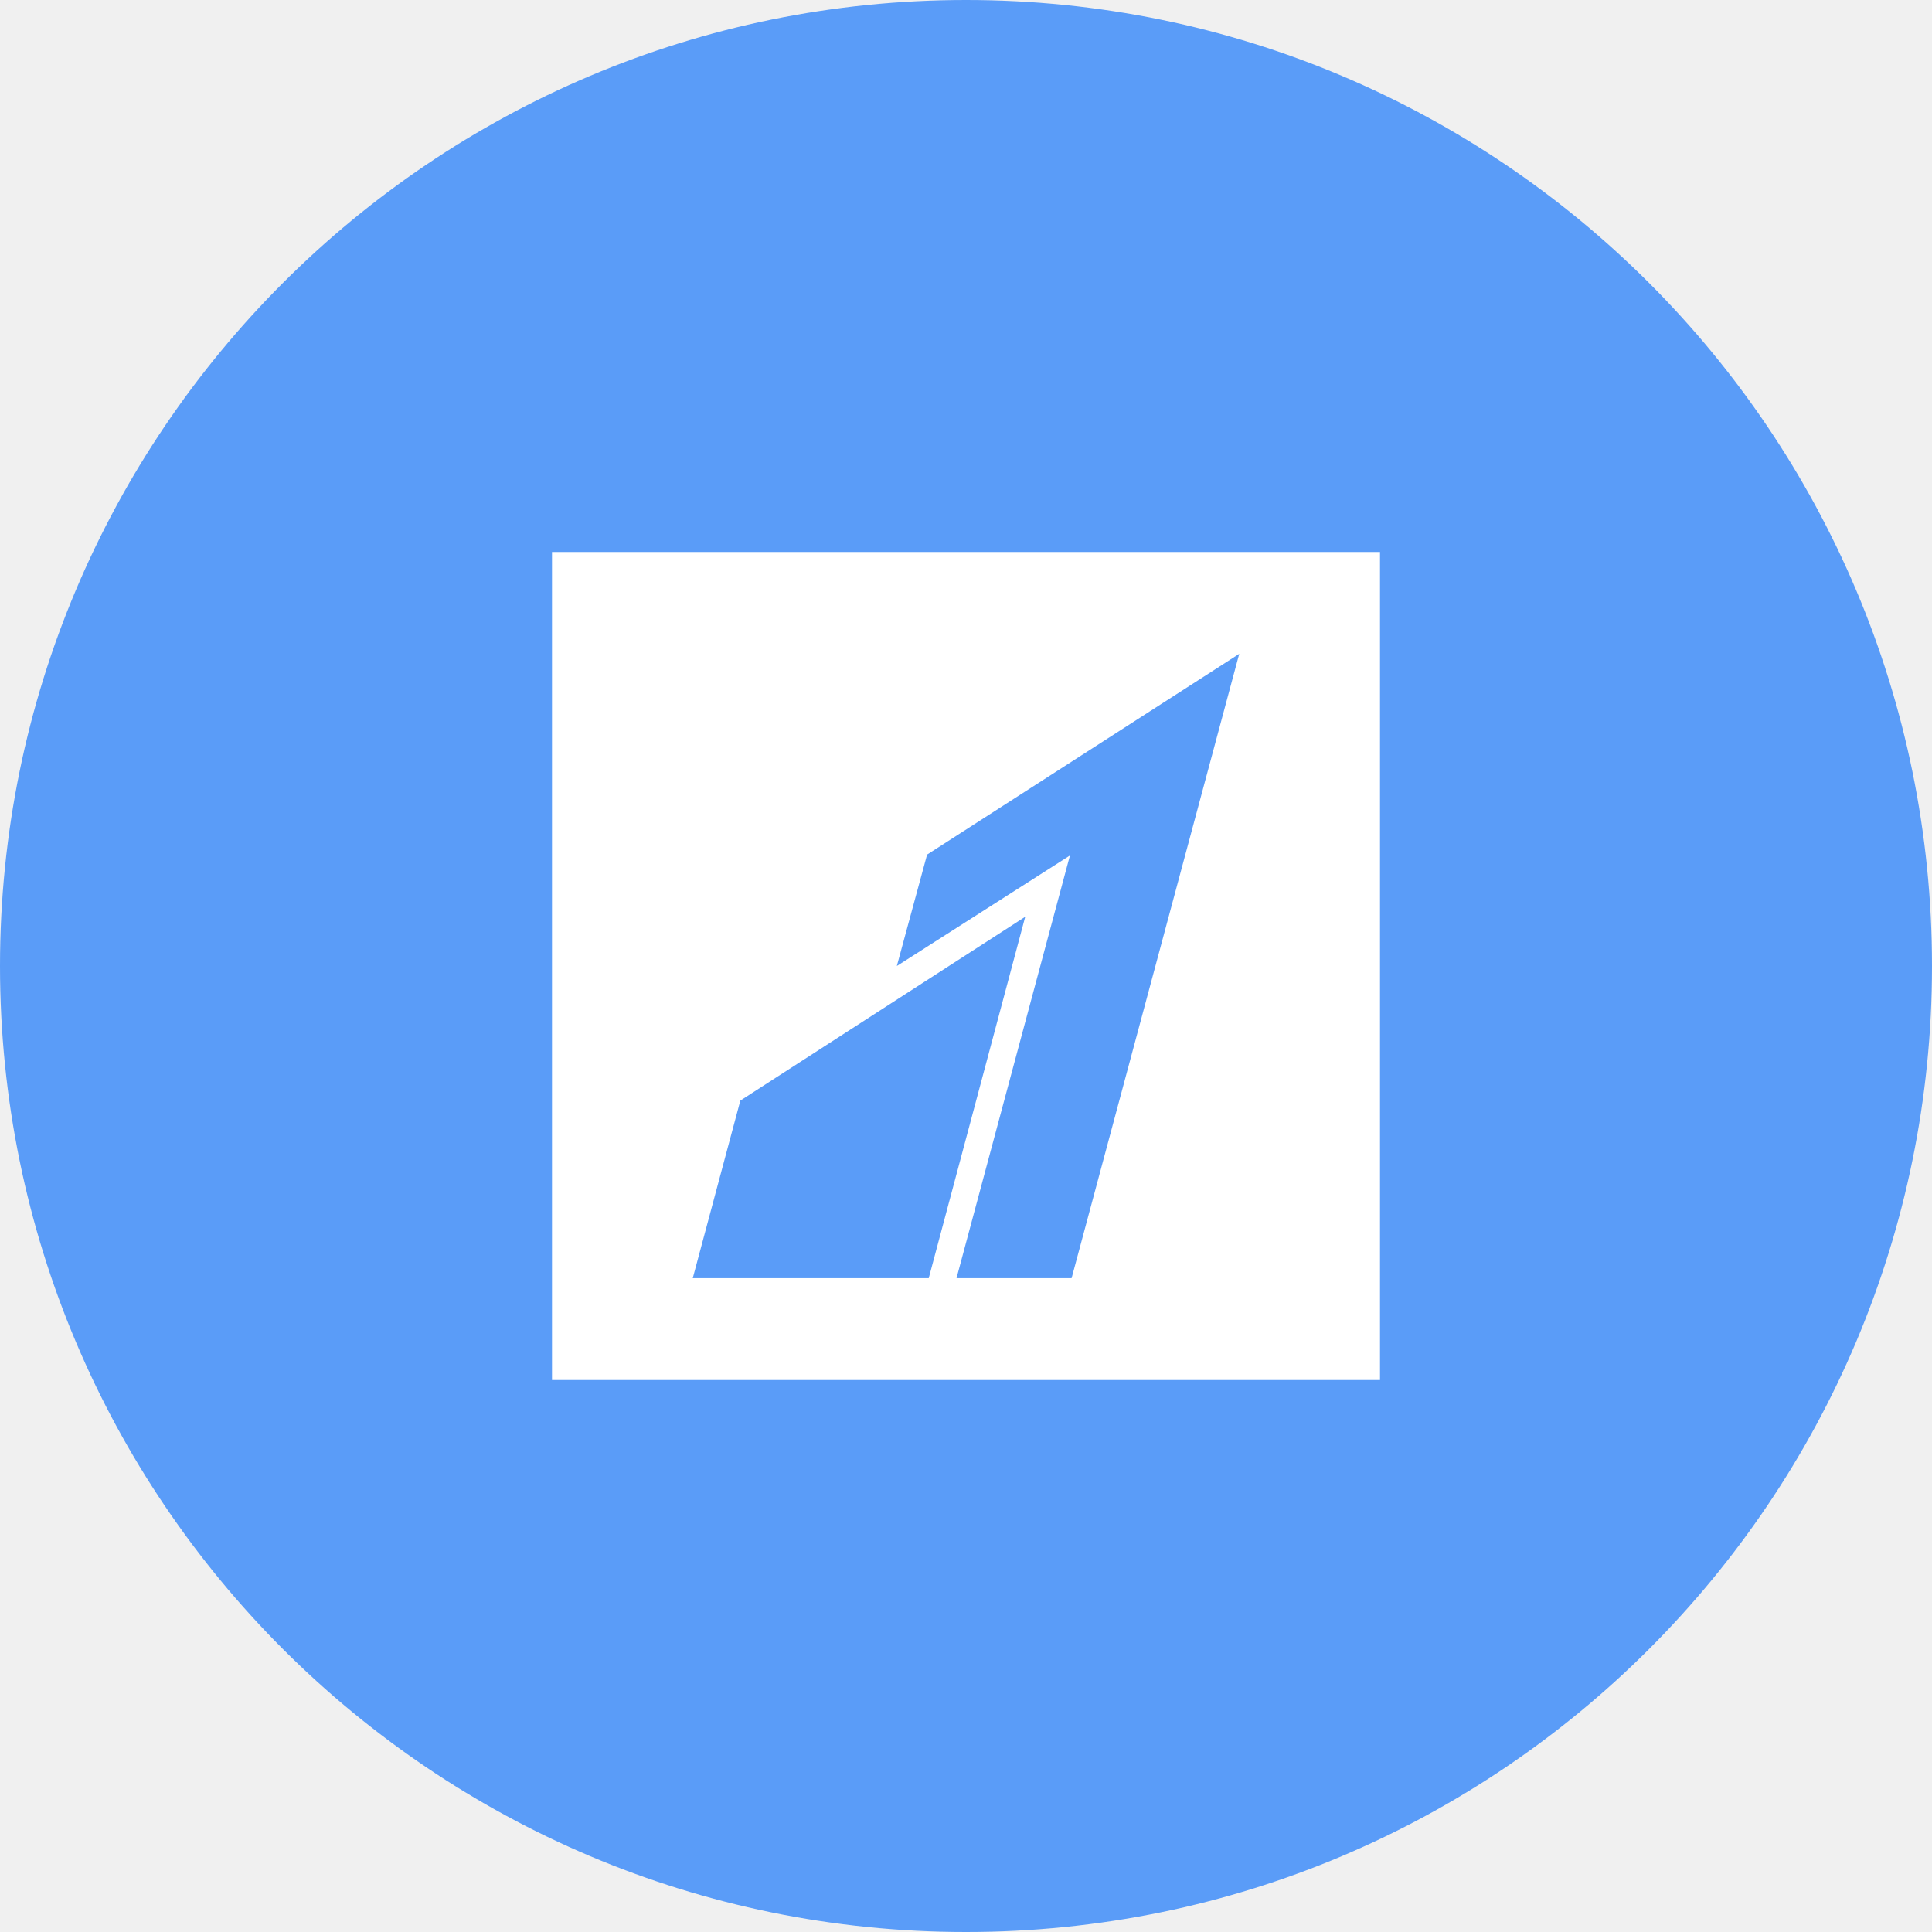
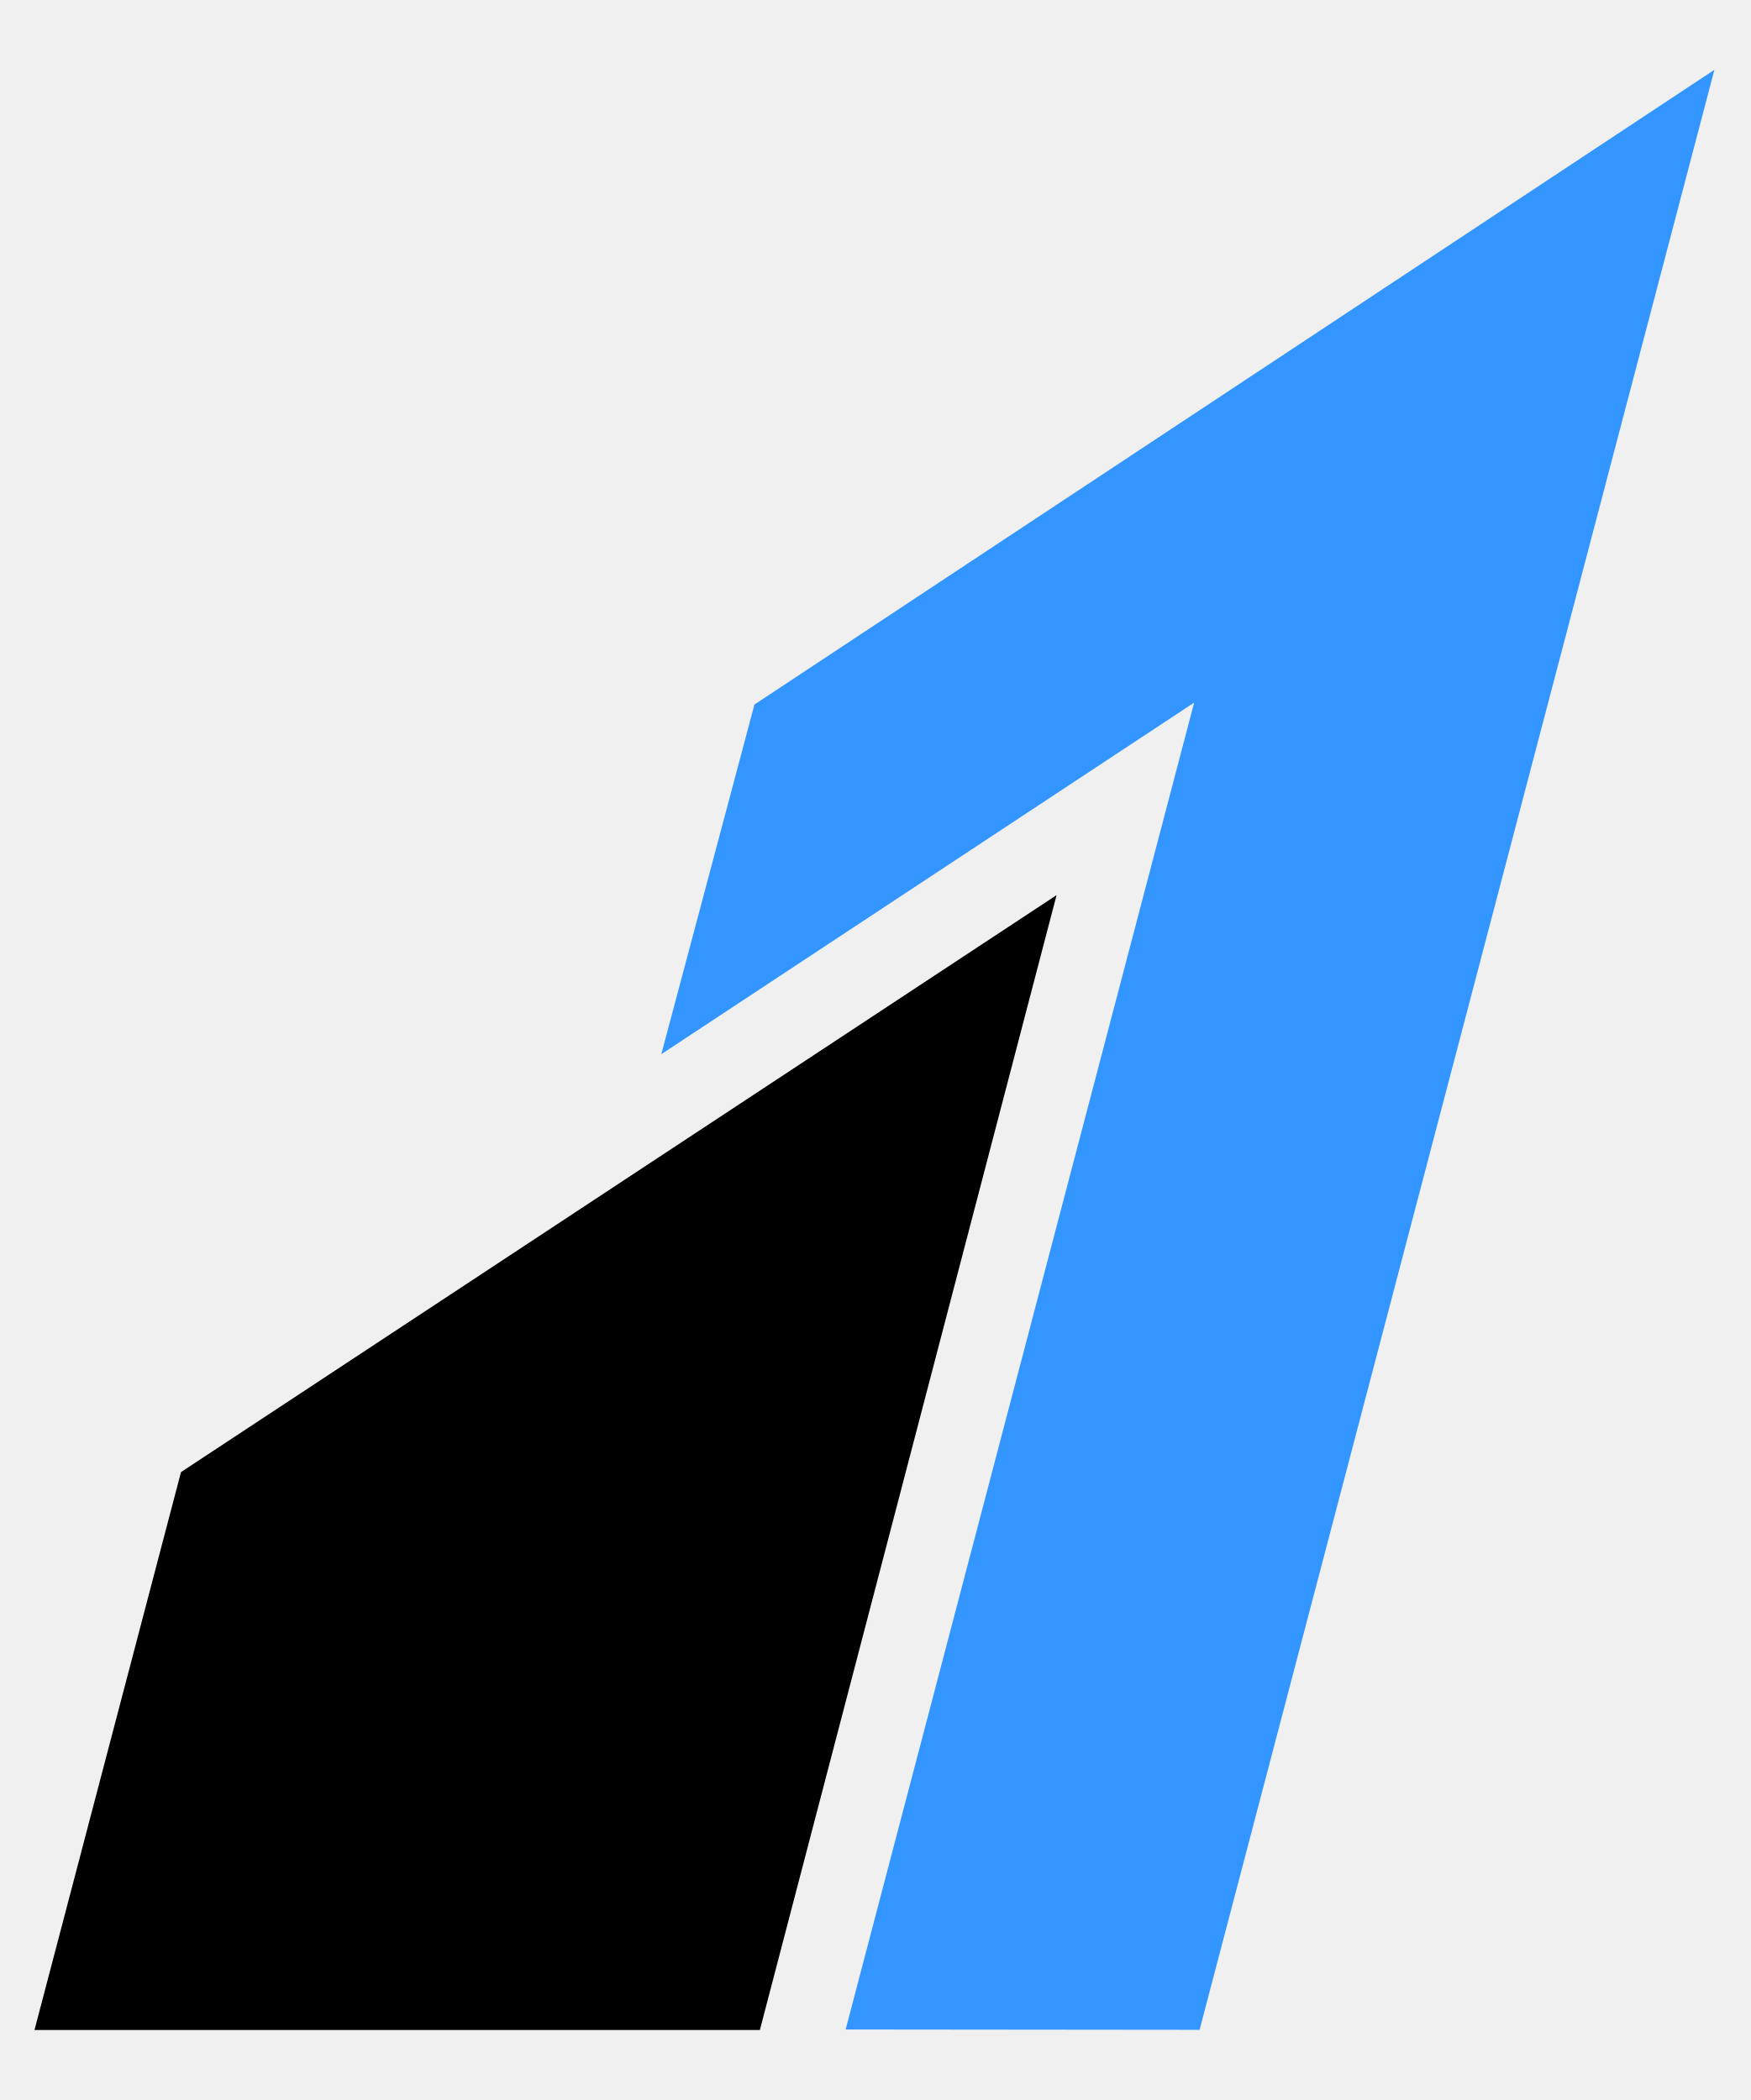
- <svg xmlns="http://www.w3.org/2000/svg" width="35" height="35" viewBox="0 0 35 35" fill="none">
-   <circle cx="17.5" cy="17.5" r="17.5" fill="#5A9CF8" />
-   <path d="M10 10V25H25V10H10ZM12.55 23.155L13.412 19.938L18.573 16.608L16.825 23.155H12.55ZM19.413 23.155H17.328L19.383 15.498L16.247 17.5L16.795 15.482L22.45 11.845L19.413 23.155Z" fill="white" />
+ <svg xmlns="http://www.w3.org/2000/svg" width="10" height="12" viewBox="0 0 10 12" fill="none">
+   <path d="M4.31 4.026L3.778 6.024L6.822 4.015L4.831 11.597L6.853 11.599L9.794 0.399" fill="#3395FF" />
+   <path d="M1.034 8.412L0.197 11.6H4.341L6.036 5.115L1.034 8.412Z" fill="black" />
</svg>
